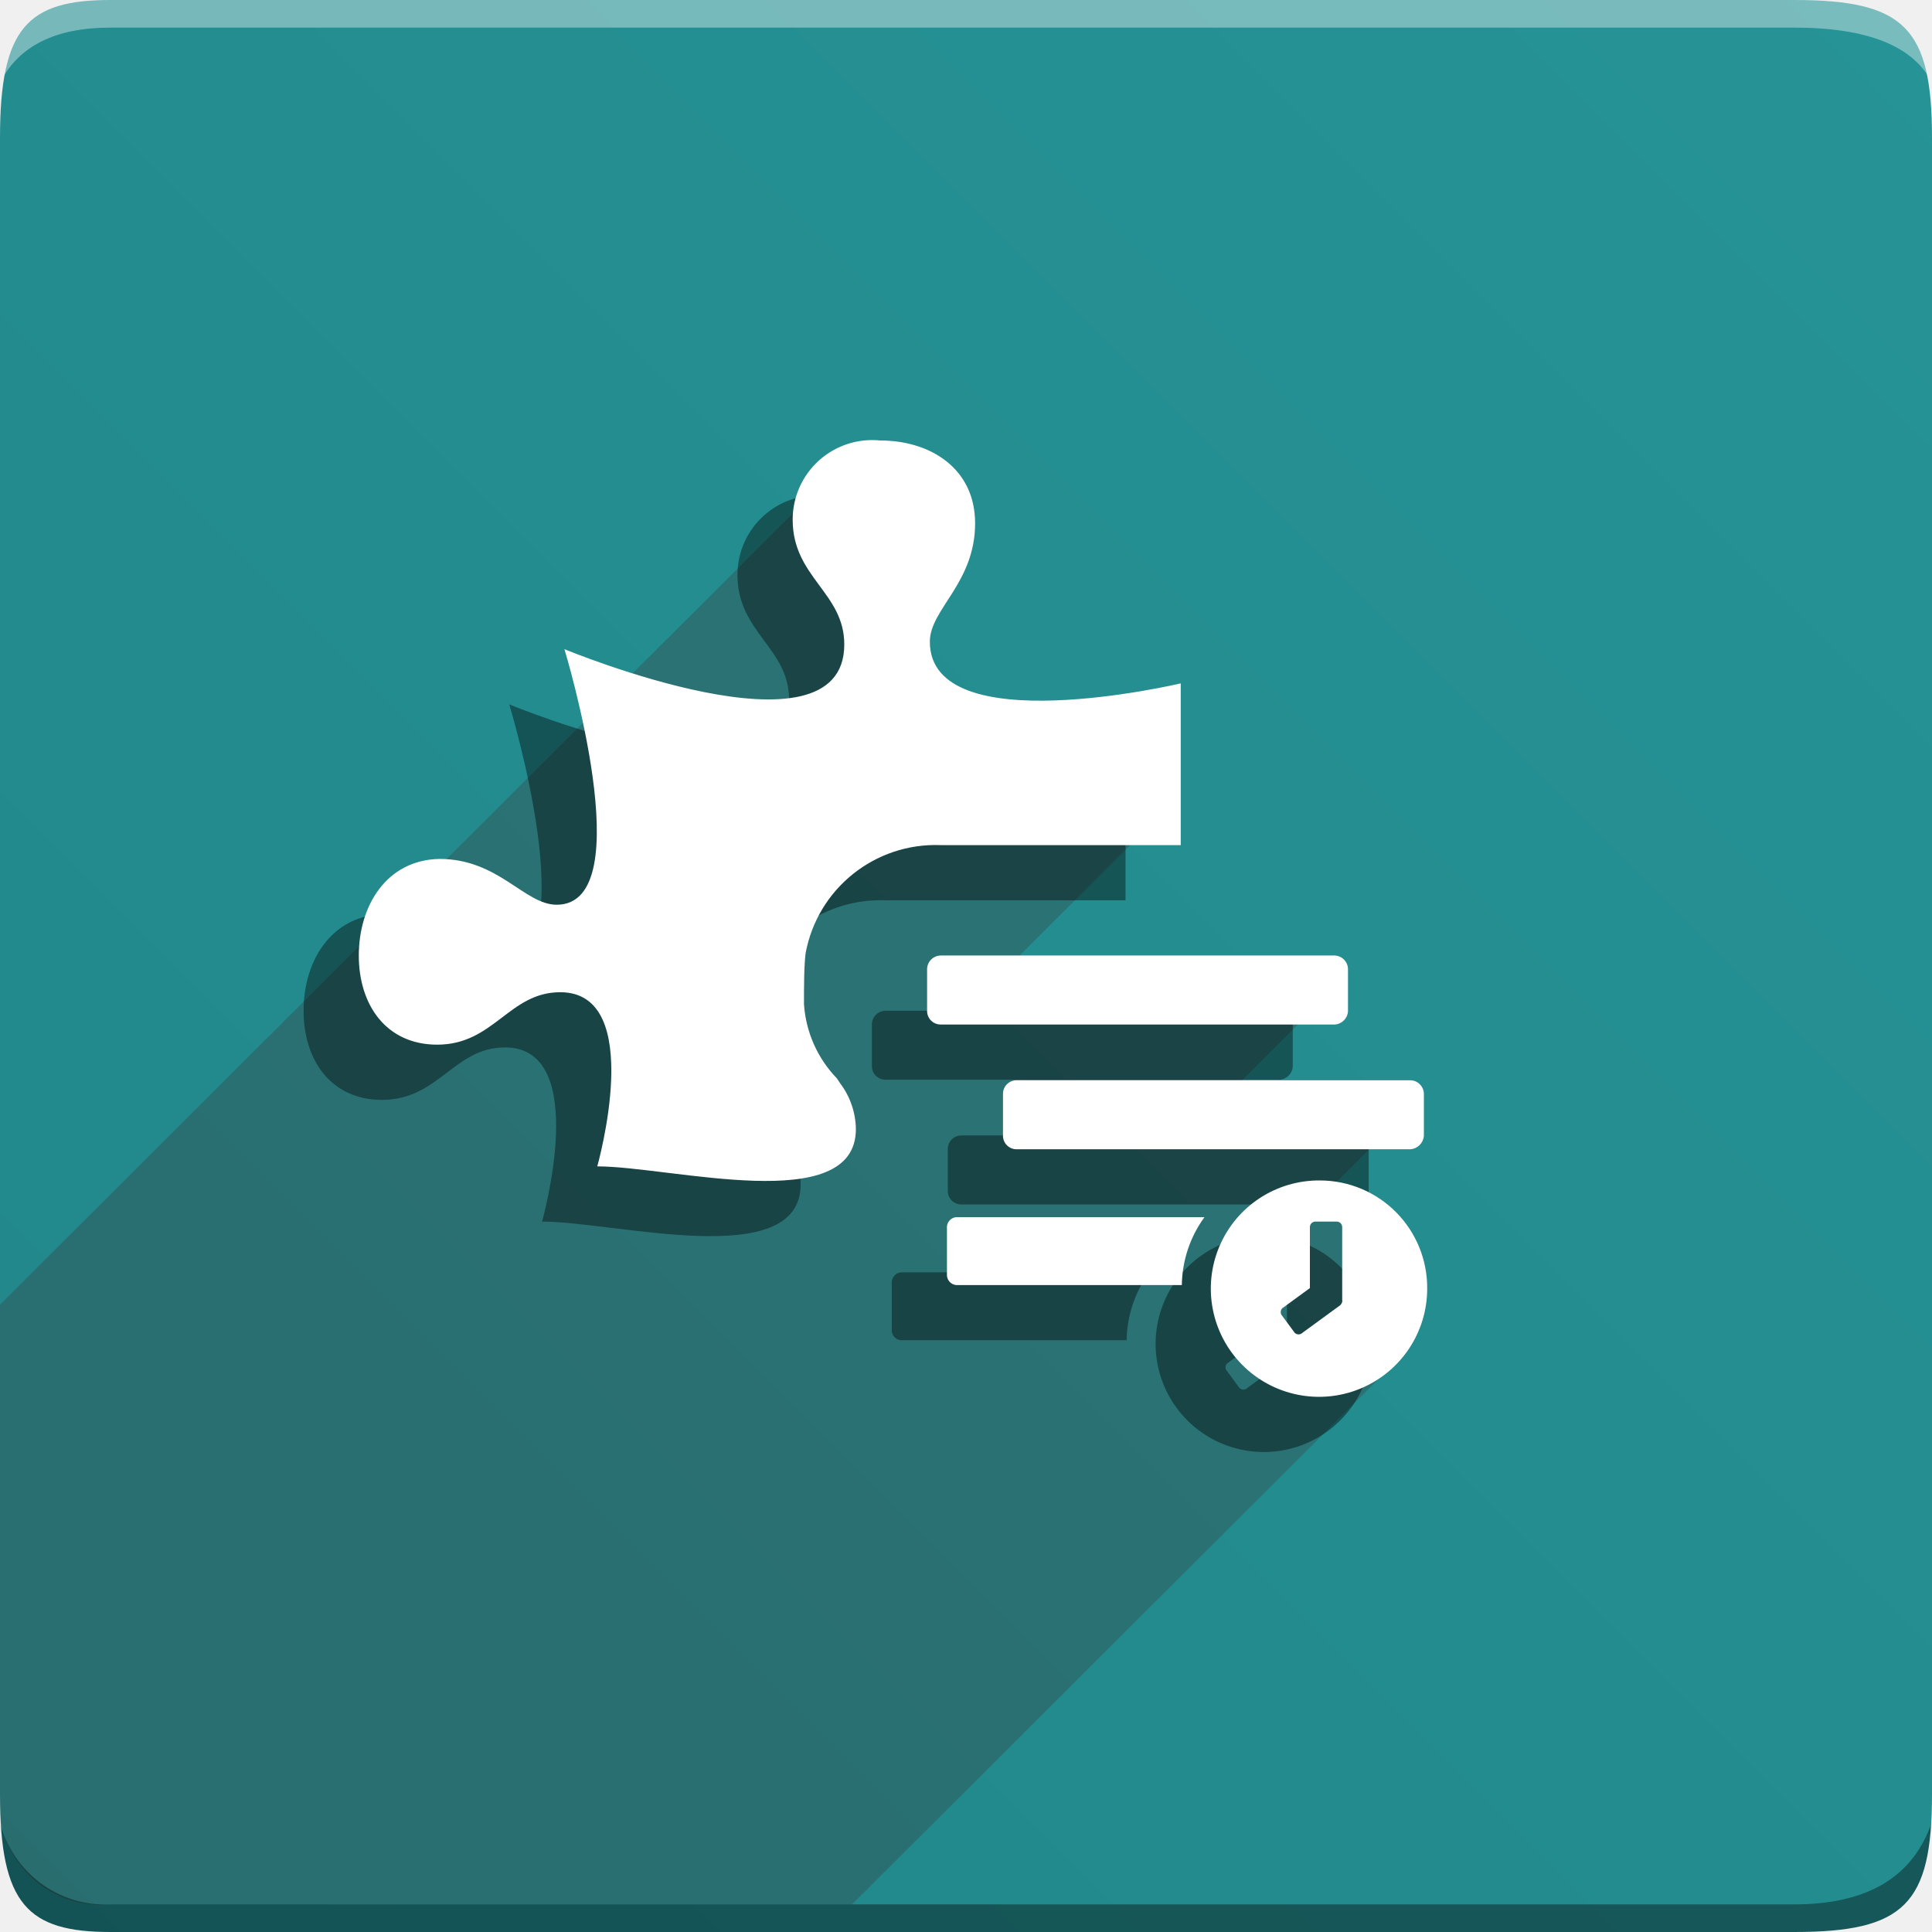
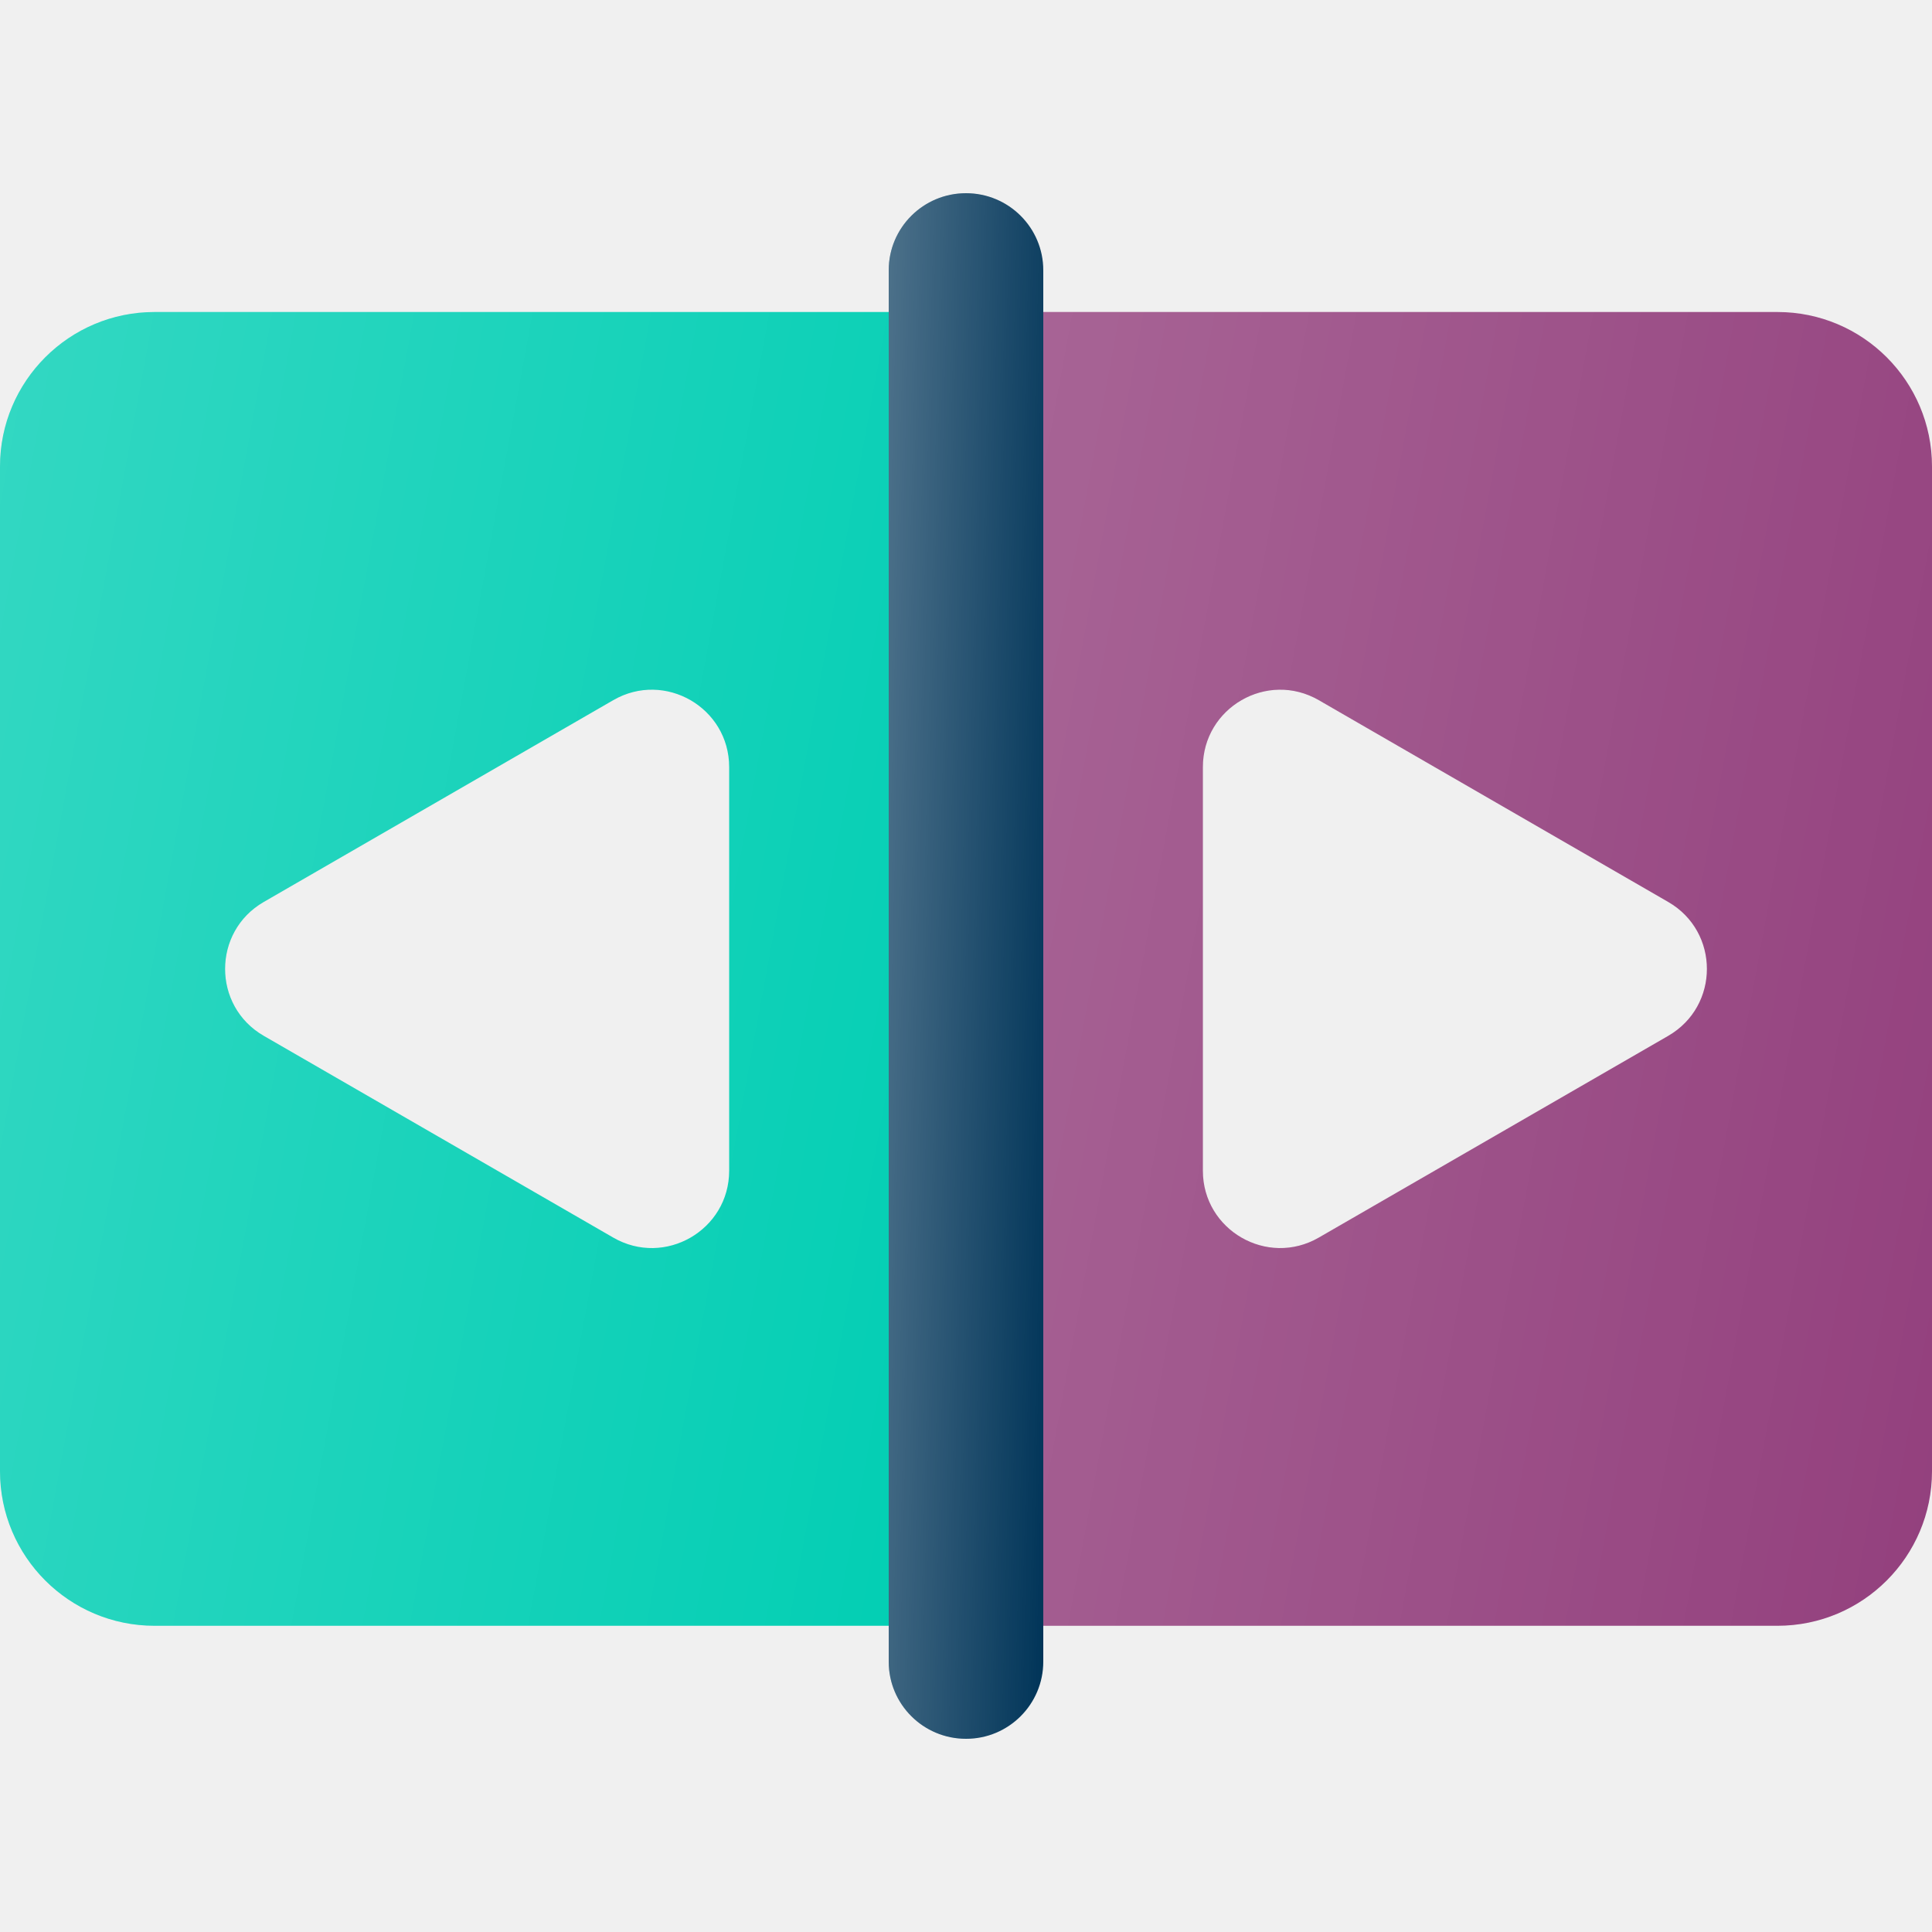
- <svg xmlns="http://www.w3.org/2000/svg" id="Layer_1" data-name="Layer 1" viewBox="0 0 70 70">
+ <svg xmlns="http://www.w3.org/2000/svg" width="50" height="50">
+   <path fill-rule="evenodd" clip-rule="evenodd" d="M4 8.075a4 4 0 0 0-4 4v26a4 4 0 0 0 4 4h21v-34H4Zm2.825 18.732c-1.333-.77-1.333-2.694 0-3.464l9.046-5.223c1.333-.77 3 .193 3 1.733v10.444c0 1.54-1.667 2.502-3 1.732l-9.046-5.222Z" fill="#00CEB3" />
+   <path fill-rule="evenodd" clip-rule="evenodd" d="M4 8.075a4 4 0 0 0-4 4v26a4 4 0 0 0 4 4h21v-34H4Zm2.825 18.732c-1.333-.77-1.333-2.694 0-3.464l9.046-5.223c1.333-.77 3 .193 3 1.733v10.444c0 1.54-1.667 2.502-3 1.732l-9.046-5.222Z" fill="url(#o_icon_project_forecast__a)" fill-opacity=".2" />
+   <path fill-rule="evenodd" clip-rule="evenodd" d="M46 8.075H25v34h21a4 4 0 0 0 4-4v-26a4 4 0 0 0-4-4Zm-2.826 18.732c1.334-.77 1.334-2.694 0-3.464L34.13 18.12c-1.333-.77-3 .193-3 1.733v10.444c0 1.54 1.667 2.502 3 1.732l9.045-5.222Z" fill="#93407D" />
+   <path fill-rule="evenodd" clip-rule="evenodd" d="M46 8.075H25v34h21a4 4 0 0 0 4-4v-26a4 4 0 0 0-4-4Zm-2.826 18.732c1.334-.77 1.334-2.694 0-3.464L34.13 18.12c-1.333-.77-3 .193-3 1.733v10.444c0 1.54 1.667 2.502 3 1.732l9.045-5.222Z" fill="url(#o_icon_project_forecast__b)" fill-opacity=".2" />
+   <path d="M23 6.995C23 5.893 23.895 5 25 5s2 .893 2 1.995v36.01A1.997 1.997 0 0 1 25 45c-1.105 0-2-.893-2-1.995V6.995Z" fill="#003458" />
+   <path d="M23 6.995C23 5.893 23.895 5 25 5s2 .893 2 1.995v36.01A1.997 1.997 0 0 1 25 45c-1.105 0-2-.893-2-1.995V6.995Z" fill="url(#o_icon_project_forecast__c)" fill-opacity=".3" />
  <defs>
-     <mask id="mask" x="0" y="0" width="70" height="70" maskUnits="userSpaceOnUse">
-       <g id="b">
-         <path id="a" d="M4,0H65c4,0,5,1,5,5V65c0,4-1,5-5,5H4c-3,0-4-1-4-5V5C0,1,1,0,4,0Z" fill="#fff" fill-rule="evenodd" />
-       </g>
-     </mask>
-     <linearGradient id="linear-gradient" x1="-1793.36" y1="568.8" x2="-1794.36" y2="567.8" gradientTransform="matrix(70, 0, 0, -70, 125604.99, 39816)" gradientUnits="userSpaceOnUse">
-       <stop offset="0" stop-color="#269396" />
-       <stop offset="1" stop-color="#218689" />
+     <linearGradient id="o_icon_project_forecast__a" x1="0" y1="8.075" x2="30.229" y2="13.632" gradientUnits="userSpaceOnUse">
+       <stop stop-color="#fff" />
+       <stop offset="1" stop-color="#fff" stop-opacity="0" />
+     </linearGradient>
+     <linearGradient id="o_icon_project_forecast__b" x1="25" y1="8.075" x2="55.228" y2="13.632" gradientUnits="userSpaceOnUse">
+       <stop stop-color="#fff" />
+       <stop offset="1" stop-color="#fff" stop-opacity="0" />
+     </linearGradient>
+     <linearGradient id="o_icon_project_forecast__c" x1="23" y1="5" x2="27.997" y2="5.125" gradientUnits="userSpaceOnUse">
+       <stop stop-color="#fff" />
+       <stop offset="1" stop-color="#fff" stop-opacity="0" />
    </linearGradient>
  </defs>
-   <g mask="url(#mask)">
-     <g>
-       <path d="M0,0H70V70H0Z" fill-rule="evenodd" fill="url(#linear-gradient)" />
-       <path d="M4,1H65c2.67,0,4.33.67,5,2V0H0V3C.67,1.67,2,1,4,1Z" fill="#fff" fill-opacity="0.38" fill-rule="evenodd" />
-       <path d="M30.87,69H4a3.66,3.66,0,0,1-4-4V47.27L29,18.33,34,26h8l-.78,4.35L36.56,35l10.8,1.78L44.84,39.3,50.25,41l-2,2,2.14,6.52Z" fill="#393939" fill-rule="evenodd" opacity="0.32" style="isolation: isolate" />
-       <path d="M4,69H65c2.67,0,4.33-1,5-3v4H0V66A3.92,3.92,0,0,0,4,69Z" fill-opacity="0.38" fill-rule="evenodd" />
-       <g>
-         <g opacity="0.4">
-           <path d="M27.13,38.39c0-.65,0-1.39.06-1.86a4.79,4.79,0,0,1,4.89-3.91h8.7V26.76s-9.09,2.15-9.09-1.51c0-1.18,1.64-2.12,1.64-4.29,0-2-1.64-3-3.43-3a2.88,2.88,0,0,0-3.18,2.87c0,2.09,1.87,2.64,1.87,4.52,0,4.38-10.14.17-10.14.17s2.82,9.26-.28,9.26c-1.17,0-2.1-1.66-4.25-1.66C12,33.16,11,34.82,11,36.62s1,3.23,2.84,3.23c2.06,0,2.6-1.9,4.46-1.9,3.13,0,1.34,6.31,1.34,6.31,2.66,0,9.37,1.84,9.37-1.35a2.81,2.81,0,0,0-.57-1.66l-.12-.18A4.28,4.28,0,0,1,27.13,38.39Z" />
-           <path d="M46.36,39.12H32.08a.49.49,0,0,1-.49-.48V37.11a.5.5,0,0,1,.49-.49H46.36a.5.5,0,0,1,.48.49v1.53A.51.51,0,0,1,46.36,39.12Zm2.74,4.52H34.82a.49.49,0,0,1-.48-.48V41.63a.49.49,0,0,1,.48-.49H49.1a.5.5,0,0,1,.49.49v1.53A.53.53,0,0,1,49.1,43.64ZM41.64,46.1h-9a.37.37,0,0,0-.33.41v1.65a.37.37,0,0,0,.33.4h8.18A4.28,4.28,0,0,1,41.64,46.1Zm4.19-1.33a3.92,3.92,0,1,0,3.88,3.91A3.89,3.89,0,0,0,45.83,44.77Zm.81,4.36a.3.3,0,0,1-.08.16l-1.37,1a.2.2,0,0,1-.28,0l-.45-.61a.2.2,0,0,1,0-.28l1-.73V46.47a.2.2,0,0,1,.2-.21h.77a.2.2,0,0,1,.2.21v2.66Z" />
-         </g>
-         <g>
-           <path d="M29.13,36.39c0-.65,0-1.39.06-1.86a4.79,4.79,0,0,1,4.89-3.91h8.7V24.76s-9.09,2.15-9.09-1.51c0-1.18,1.64-2.12,1.64-4.29,0-2-1.64-3-3.43-3a2.88,2.88,0,0,0-3.18,2.87c0,2.09,1.87,2.64,1.87,4.52,0,4.38-10.14.17-10.14.17s2.82,9.26-.28,9.26c-1.17,0-2.1-1.66-4.25-1.66C14,31.16,13,32.82,13,34.62s1,3.23,2.84,3.23c2.06,0,2.6-1.9,4.46-1.9,3.13,0,1.34,6.31,1.34,6.31,2.66,0,9.37,1.84,9.37-1.35a2.81,2.81,0,0,0-.57-1.66l-.12-.18A4.28,4.28,0,0,1,29.13,36.39Z" fill="#fff" />
-           <path d="M48.36,37.12H34.08a.49.49,0,0,1-.49-.48V35.11a.5.5,0,0,1,.49-.49H48.36a.5.5,0,0,1,.48.49v1.53A.51.51,0,0,1,48.36,37.12Zm2.74,4.52H36.82a.49.49,0,0,1-.48-.48V39.63a.49.49,0,0,1,.48-.49H51.1a.5.5,0,0,1,.49.49v1.53A.53.53,0,0,1,51.1,41.64ZM43.64,44.1h-9a.37.37,0,0,0-.33.41v1.65a.37.37,0,0,0,.33.4h8.18A4.28,4.28,0,0,1,43.64,44.1Zm4.19-1.33a3.92,3.92,0,1,0,3.88,3.91A3.89,3.89,0,0,0,47.83,42.77Zm.81,4.36a.3.3,0,0,1-.08.16l-1.37,1a.2.2,0,0,1-.28,0l-.45-.61a.2.2,0,0,1,0-.28l1-.73V44.47a.2.2,0,0,1,.2-.21h.77a.2.2,0,0,1,.2.21v2.66Z" fill="#fff" />
-         </g>
-       </g>
-     </g>
-   </g>
</svg>
